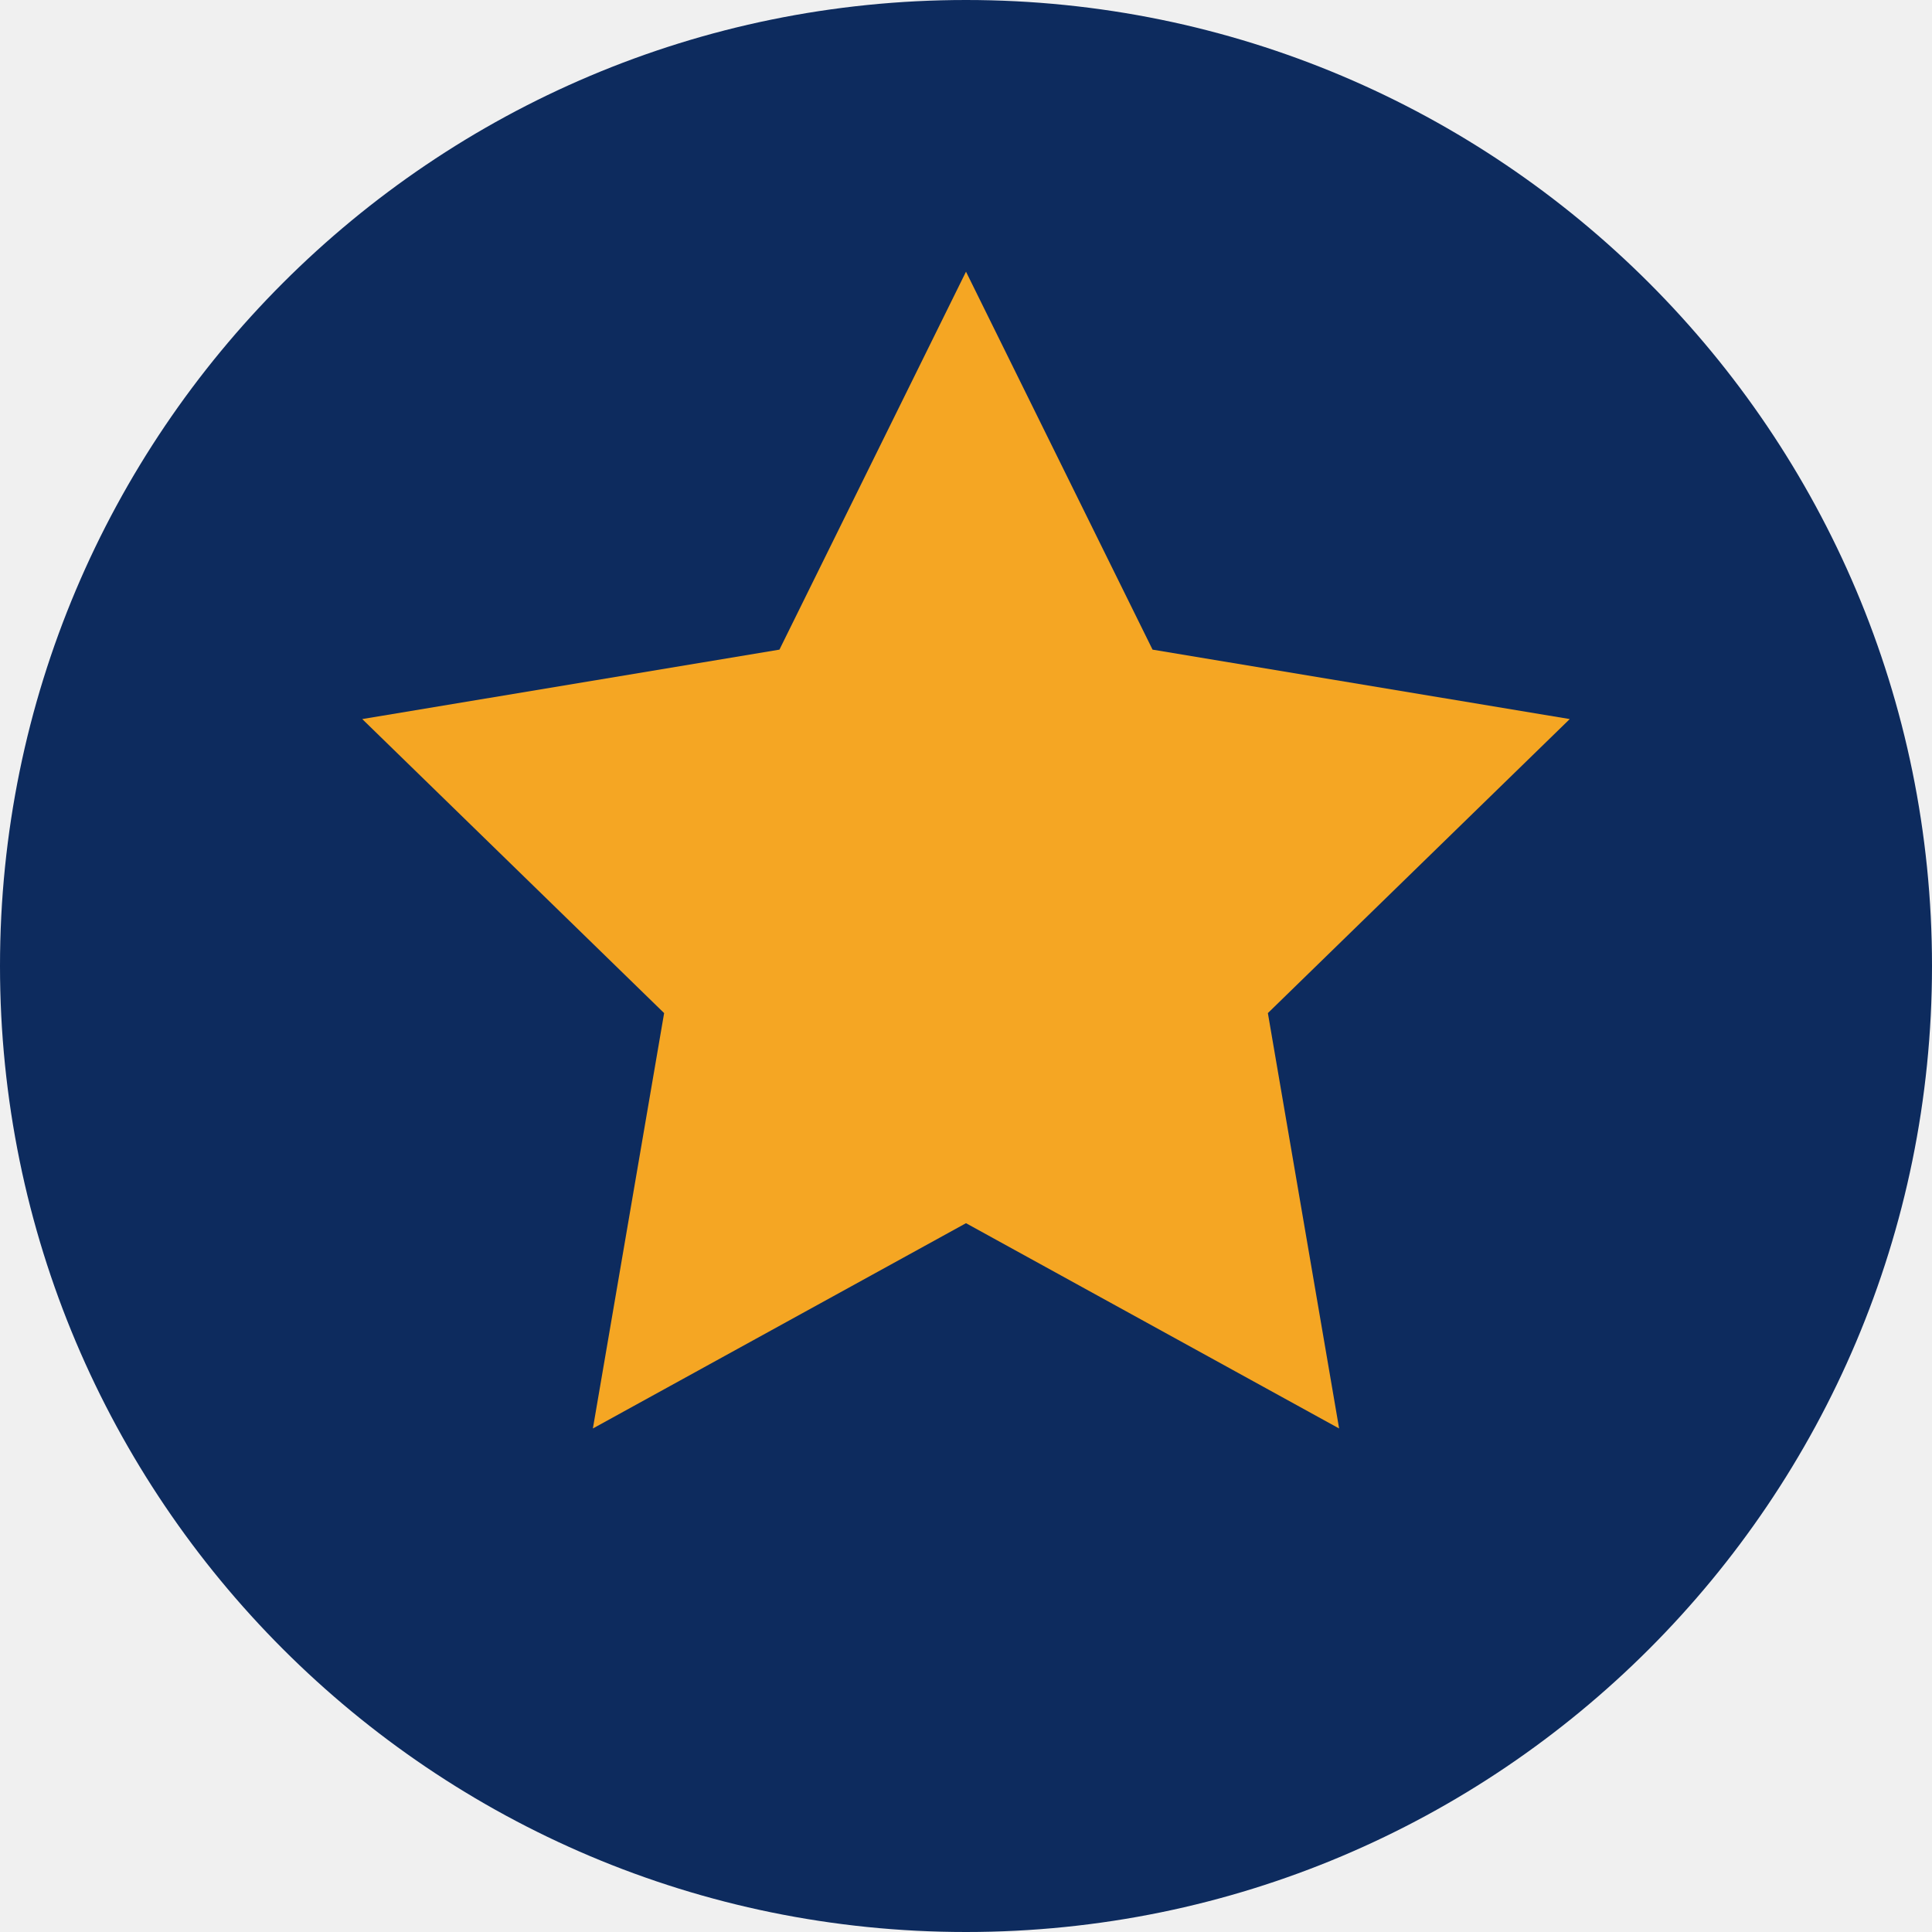
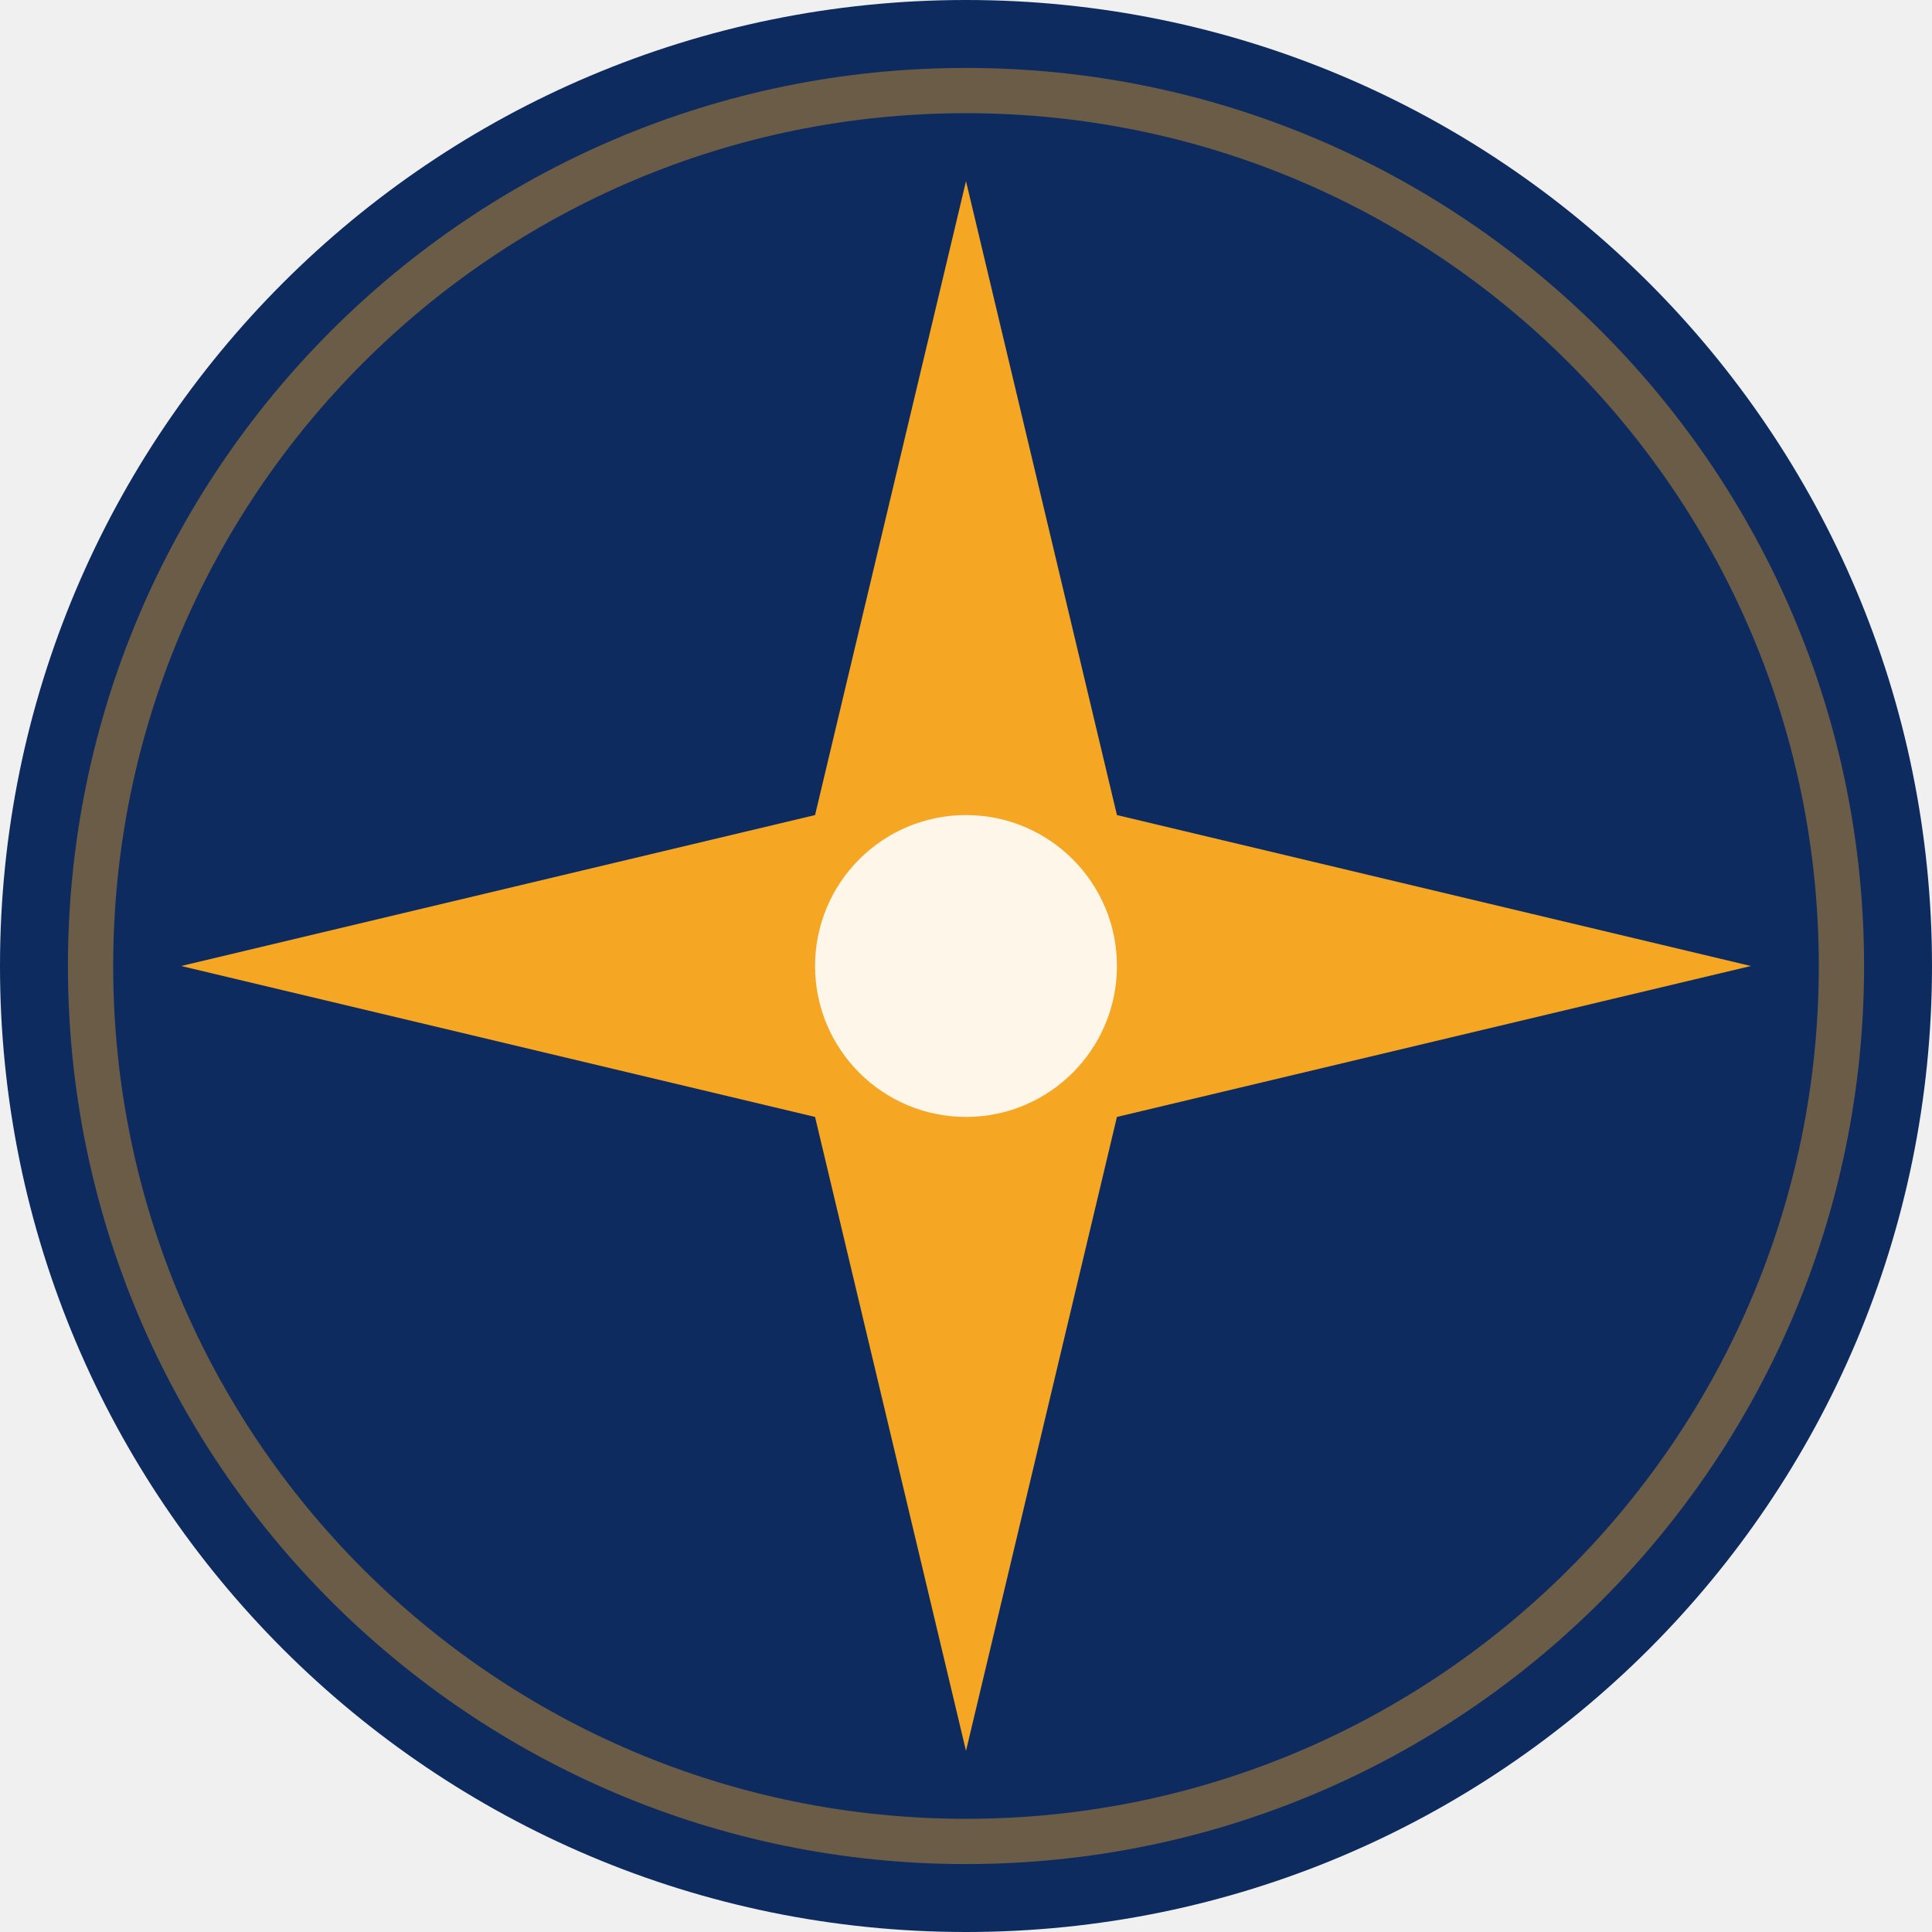
<svg xmlns="http://www.w3.org/2000/svg" viewBox="0 0 32 32">
  <circle cx="16" cy="16" r="16" fill="#0d2b5e" />
-   <path d="M16 4.5l3.09 6.26L26 11.91l-5 4.87 1.18 6.88L16 20.26l-6.18 3.4L11 16.78 6 11.91l6.91-1.15z" fill="#f5a623" />
+   <circle cx="16" cy="16" r="14.5" fill="none" stroke="#f5a623" stroke-width="0.75" opacity="0.4" />
+   <path d="M16,3 L18.5,13.5 L29,16 L18.5,18.5 L16,29 L13.5,18.5 L3,16 L13.5,13.5 Z" fill="#f5a623" />
+   <circle cx="16" cy="16" r="2.5" fill="white" opacity="0.9" />
</svg>
